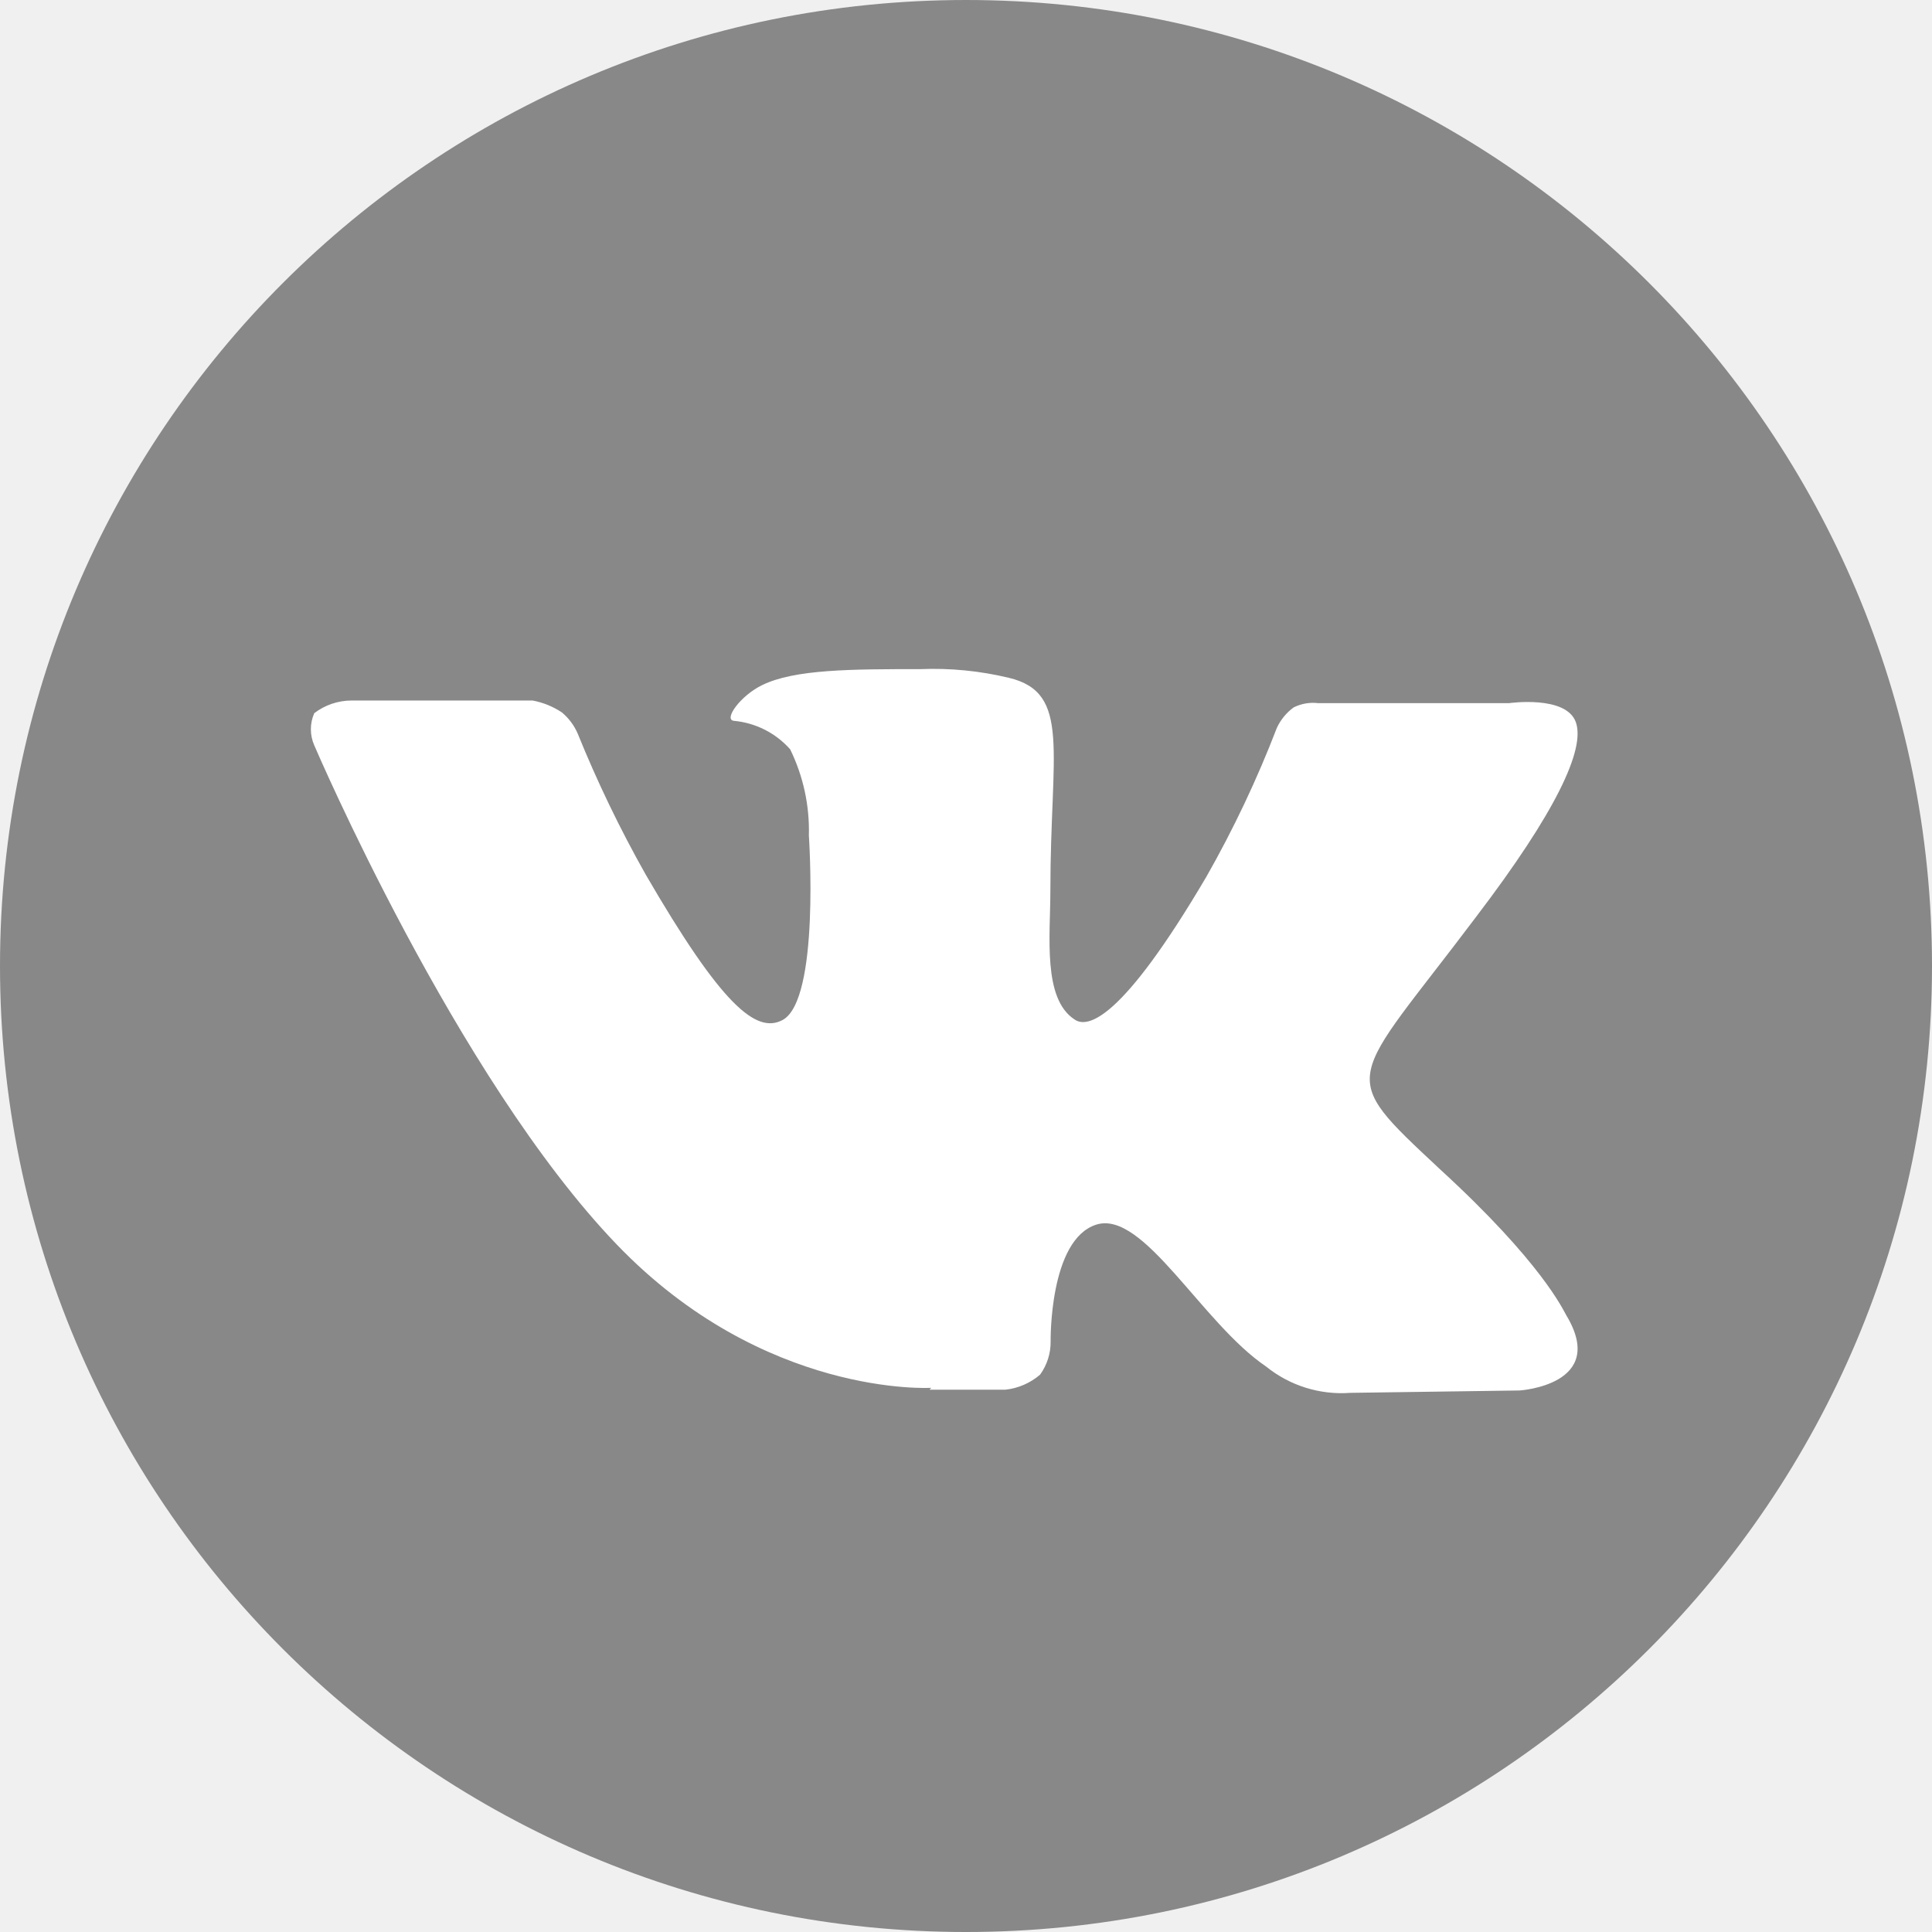
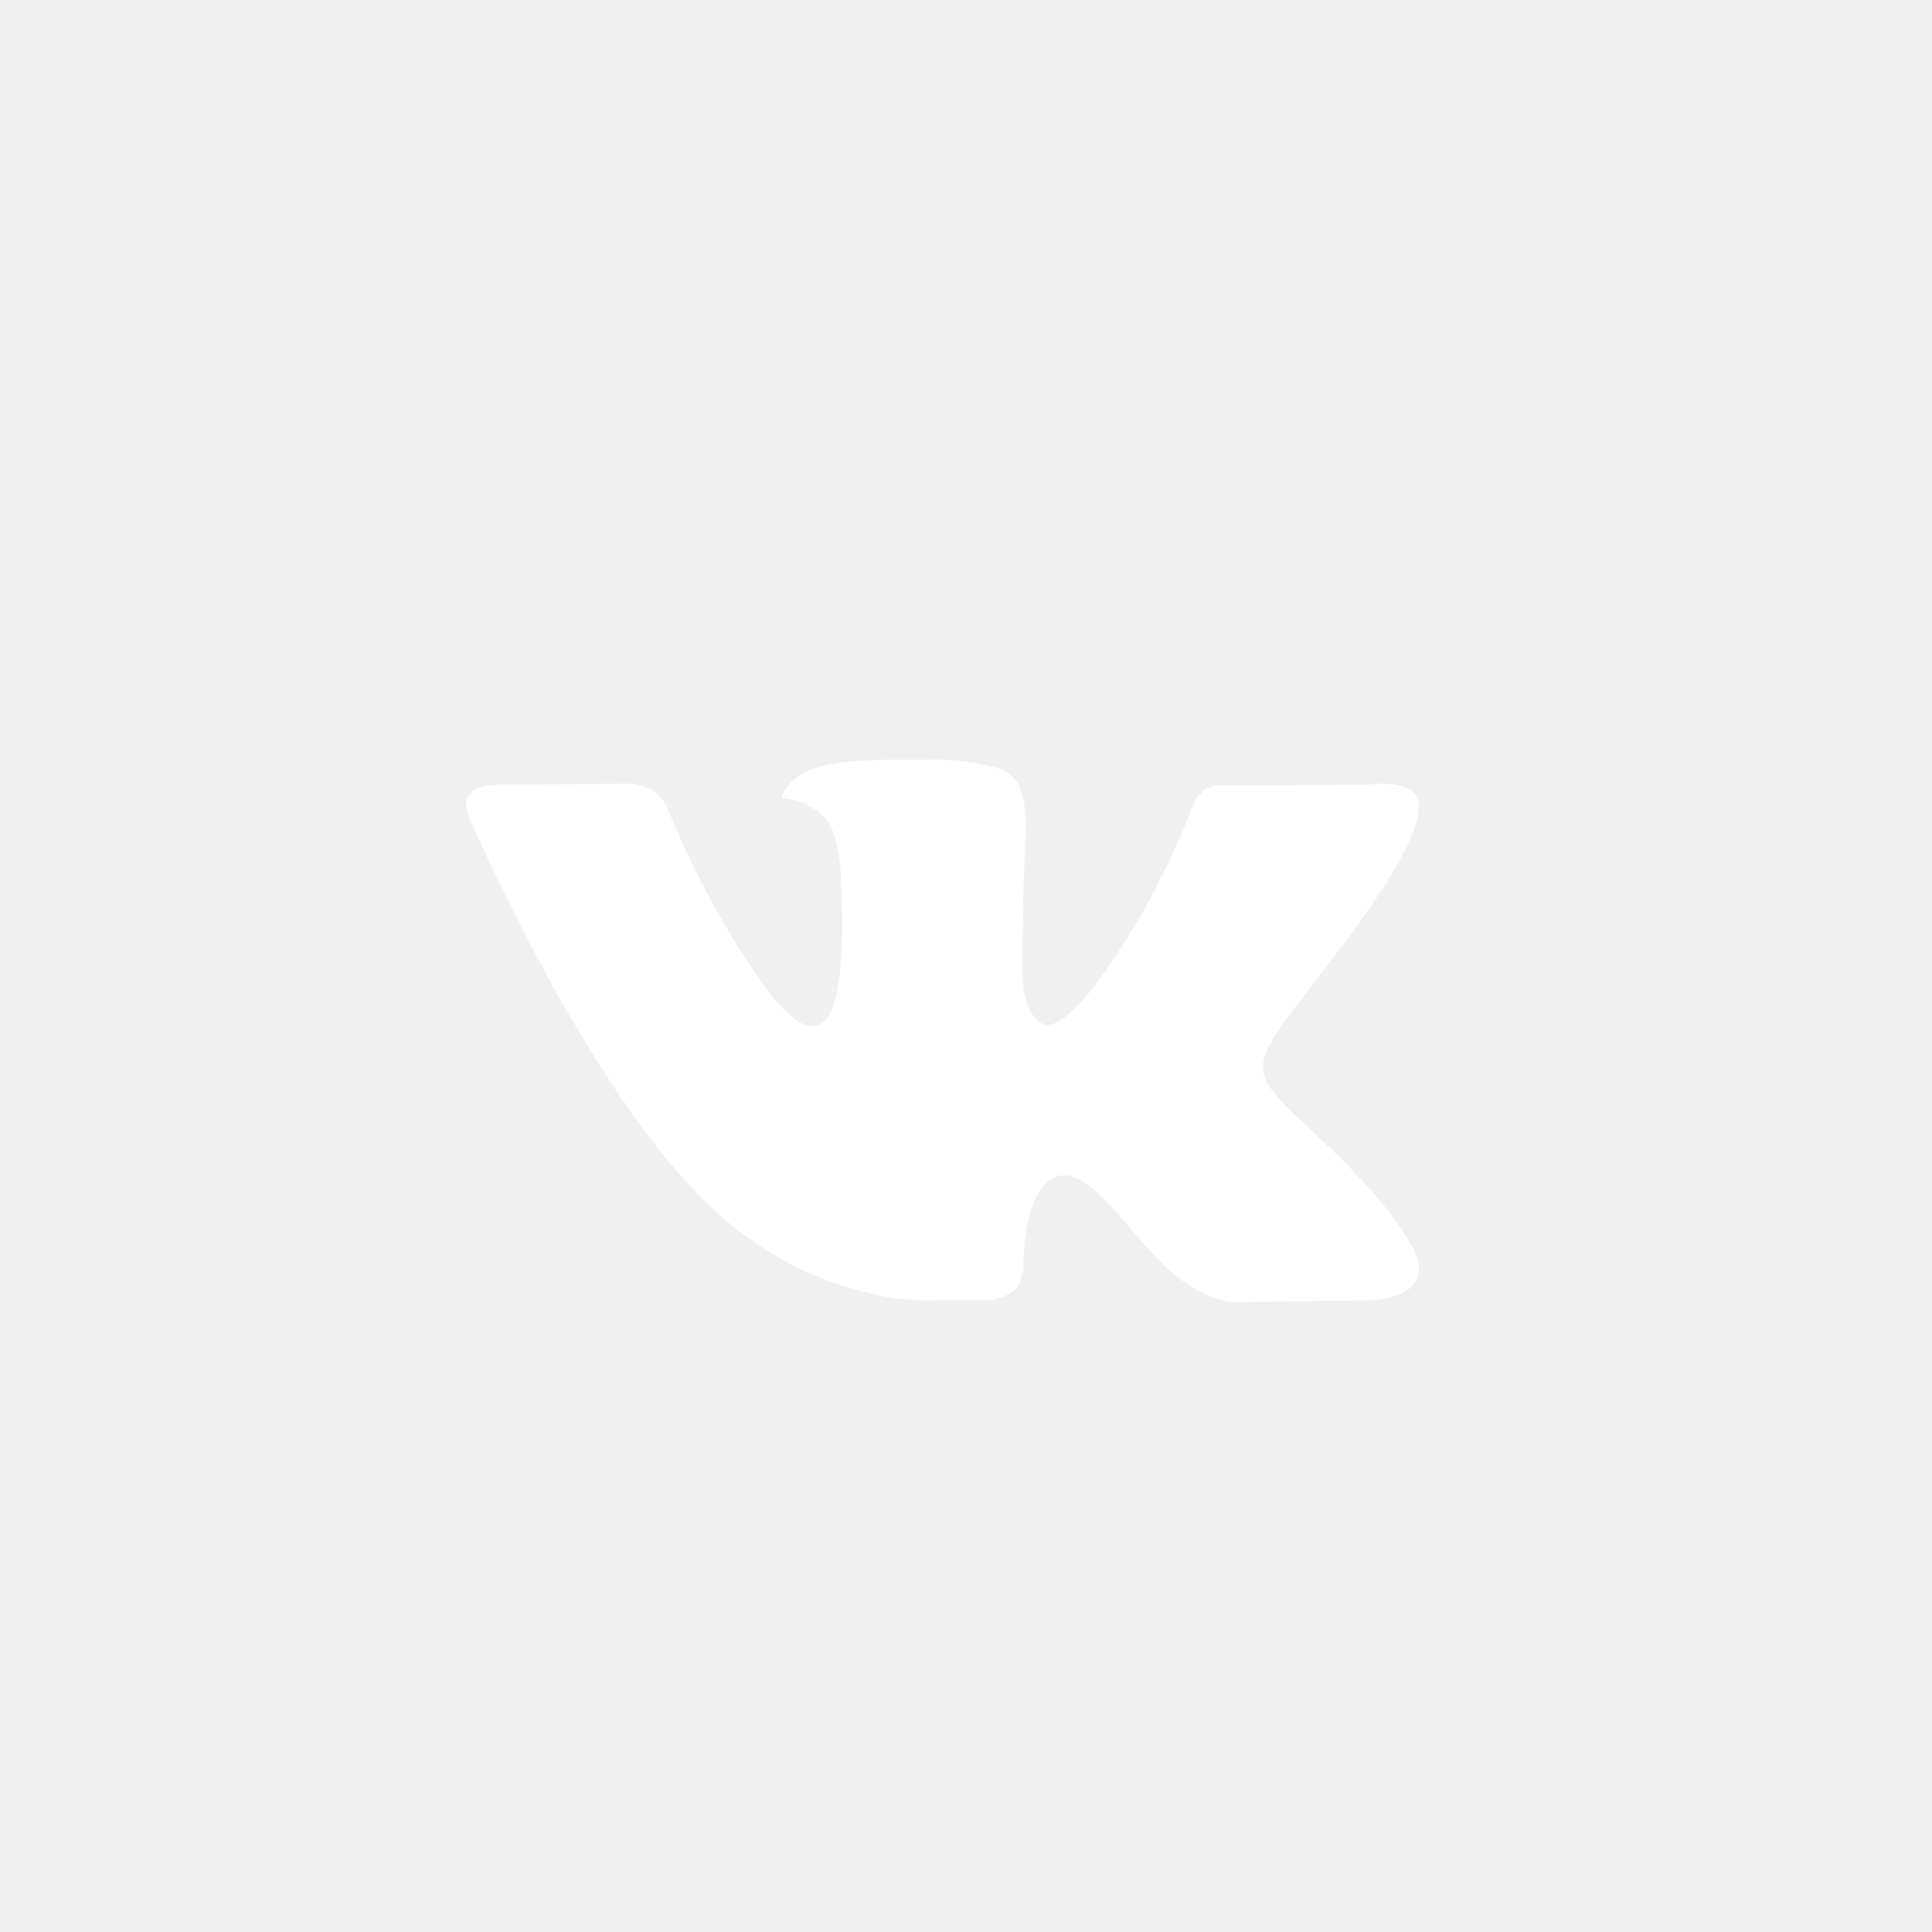
- <svg xmlns="http://www.w3.org/2000/svg" id="Слой_1" data-name="Слой 1" width="2.59cm" height="2.59cm" viewBox="0 0 73.28 73.28">
-   <path d="M2257.28,2835.29a36.64,36.64,0,1,1-36.64-36.64,36.64,36.64,0,0,1,36.64,36.64h0Zm0,0" transform="translate(-2184 -2798.65)" style="fill:#888" />
-   <path d="M2219.26,2851.36h2.88a2.42,2.42,0,0,0,1.31-.57,2.11,2.11,0,0,0,.4-1.26s-0.06-3.86,1.73-4.43,4,3.73,6.44,5.38a4.55,4.55,0,0,0,3.2,1l6.42-.09s3.36-.21,1.77-2.85c-0.13-.22-0.93-2-4.78-5.53-4-3.74-3.49-3.14,1.37-9.6,3-3.94,4.14-6.34,3.77-7.37s-2.53-.72-2.53-0.72l-7.24,0a1.65,1.65,0,0,0-.93.16,2,2,0,0,0-.64.78,41.71,41.71,0,0,1-2.67,5.64c-3.22,5.47-4.51,5.76-5,5.42-1.22-.79-0.92-3.18-0.92-4.88,0-5.3.8-7.51-1.57-8.08a12.25,12.25,0,0,0-3.37-.33c-2.58,0-4.77,0-6,.61-0.82.4-1.46,1.3-1.07,1.35a3.25,3.25,0,0,1,2.14,1.08,7,7,0,0,1,.71,3.27s0.43,6.24-1,7c-1,.53-2.31-0.56-5.19-5.52a46.23,46.23,0,0,1-2.58-5.35,2.15,2.15,0,0,0-.6-0.8,3,3,0,0,0-1.11-.45l-6.87,0a2.34,2.34,0,0,0-1.41.48,1.51,1.51,0,0,0,0,1.22s5.38,12.59,11.47,18.93c5.59,5.82,11.93,5.44,11.93,5.44h0Zm0,0" transform="translate(-2184 -2798.65)" style="fill:#fff;fill-rule:evenodd" />
+ <svg xmlns="http://www.w3.org/2000/svg" id="Слой_1" data-name="Слой 1" width="6.08cm" height="6.08cm" viewBox="0 0 172.22 172.22">
+   <path d="M5037.22,1801.44a86.11,86.11,0,1,1-86.11-86.11,86.11,86.11,0,0,1,86.11,86.11h0Zm0,0" transform="translate(-4865 -1715.33)" style="fill:#fff;opacity:0" />
+   <path d="M4948.16,1831.23h5.07a4.27,4.27,0,0,0,2.31-1,3.72,3.72,0,0,0,.7-2.23s-0.1-6.81,3.06-7.81,7.11,6.58,11.35,9.48c3.21,2.2,5.64,1.72,5.64,1.72l11.33-.16s5.93-.37,3.12-5c-0.23-.38-1.64-3.45-8.43-9.75-7.1-6.59-6.15-5.53,2.41-16.94,5.21-6.95,7.3-11.19,6.65-13s-4.45-1.27-4.45-1.27l-12.76.08a2.91,2.91,0,0,0-1.65.29,3.54,3.54,0,0,0-1.12,1.37,73.58,73.58,0,0,1-4.71,9.95c-5.68,9.65-8,10.16-8.88,9.56-2.16-1.4-1.62-5.61-1.62-8.61,0-9.35,1.42-13.25-2.76-14.26a21.61,21.61,0,0,0-6-.59c-4.56-.05-8.41,0-10.59,1.08-1.45.71-2.57,2.3-1.89,2.38a5.74,5.74,0,0,1,3.77,1.9c1.3,1.78,1.26,5.77,1.26,5.77s0.75,11-1.76,12.38c-1.72.94-4.08-1-9.15-9.73a81.54,81.54,0,0,1-4.55-9.44,3.79,3.79,0,0,0-1.05-1.42,5.29,5.29,0,0,0-2-.79l-12.12.08s-1.82.05-2.49,0.84,0,2.16,0,2.16,9.49,22.21,20.24,33.4c9.86,10.26,21.05,9.59,21.05,9.59h0Zm0,0" transform="translate(-4865 -1715.33)" style="fill:#fff;fill-rule:evenodd" />
</svg>
